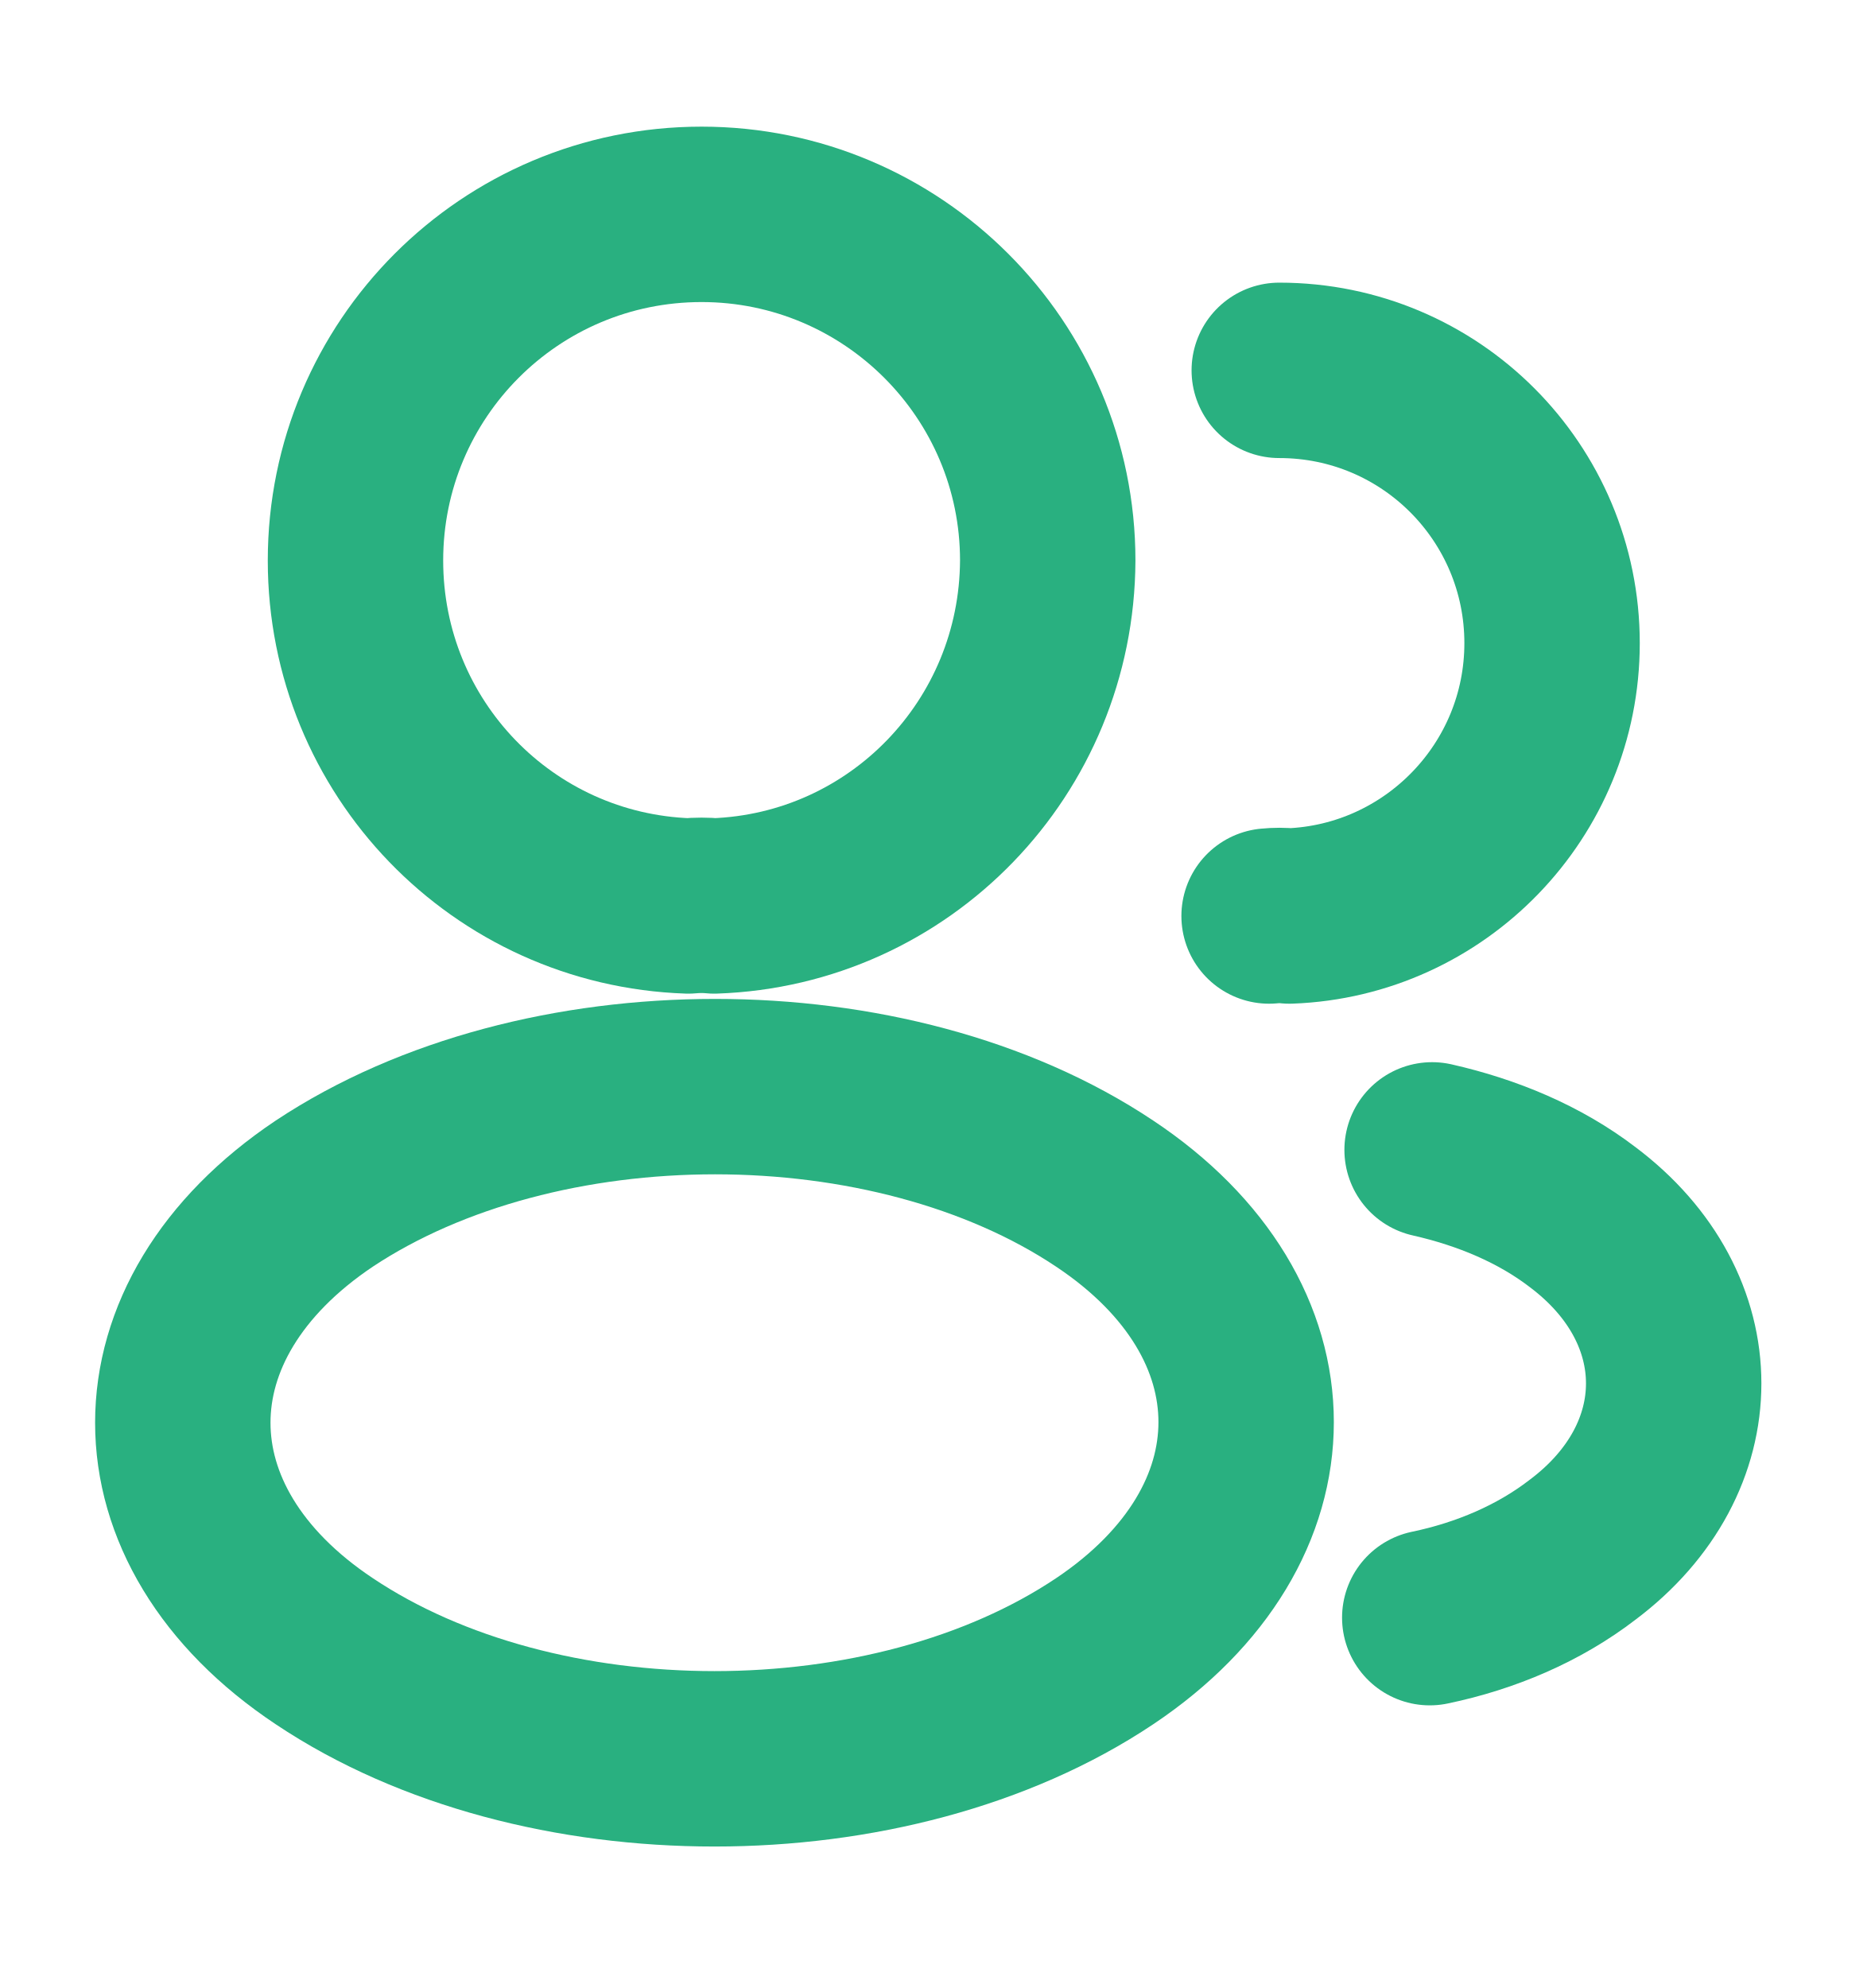
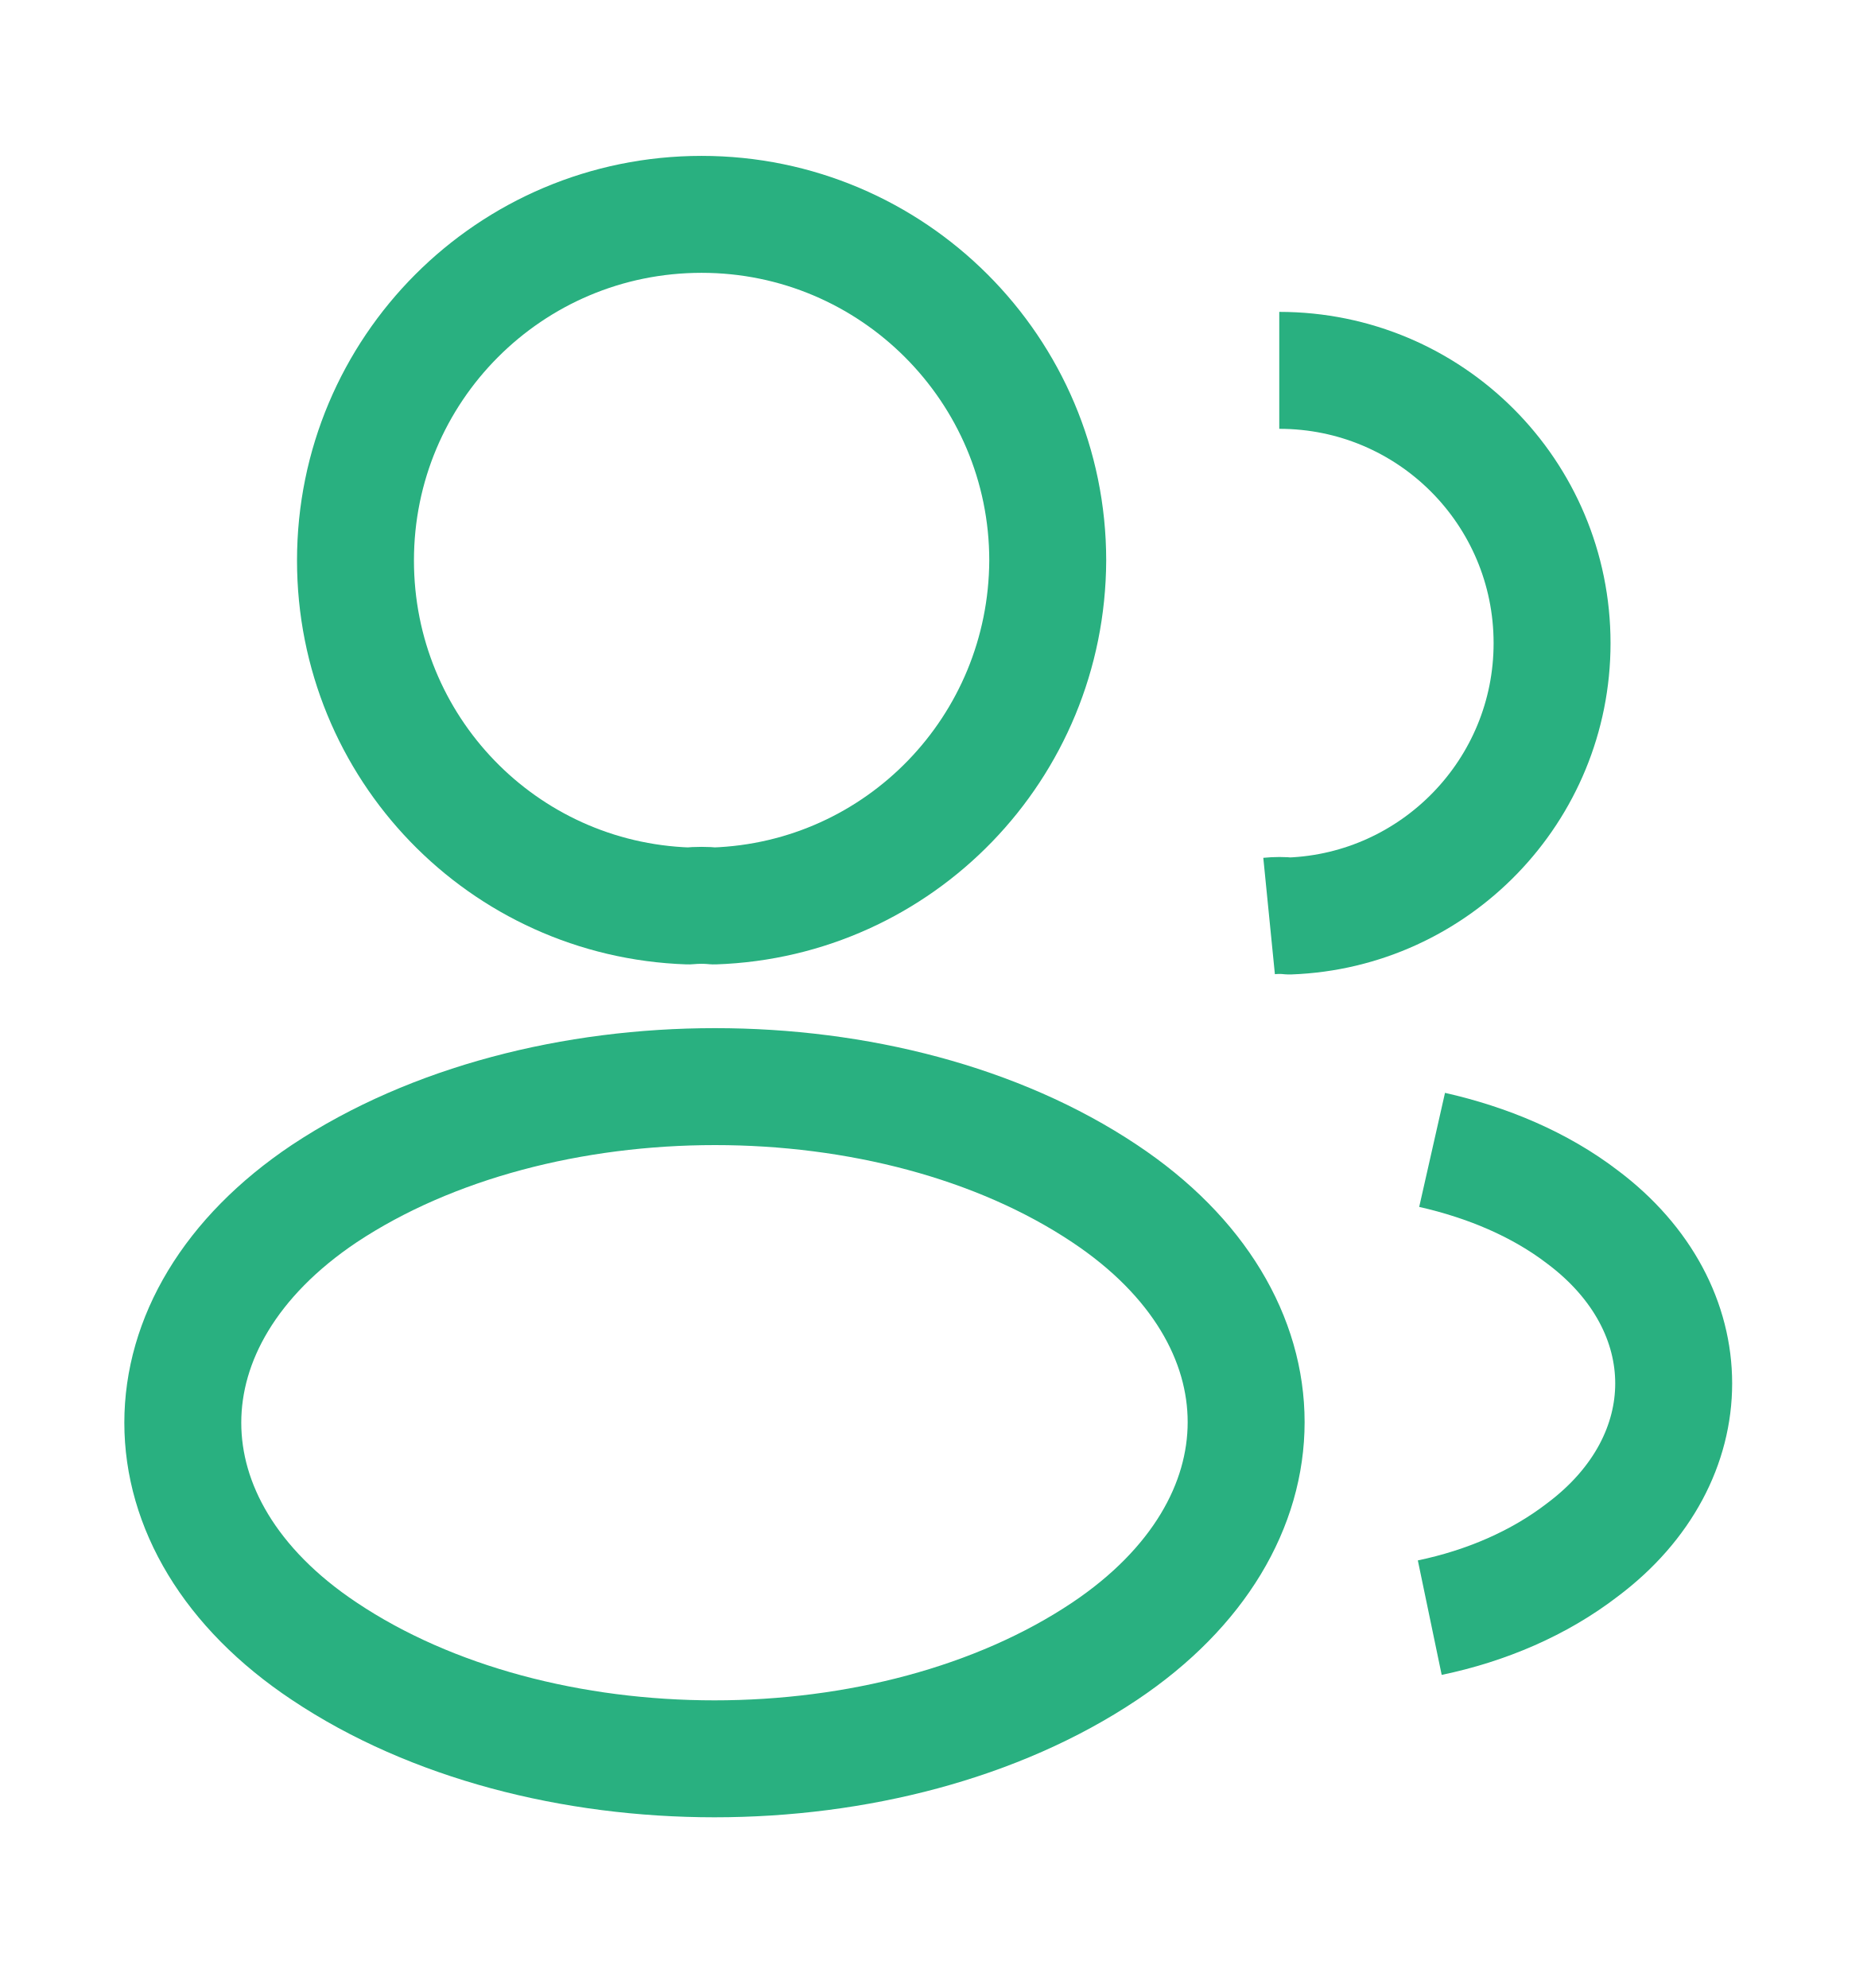
<svg xmlns="http://www.w3.org/2000/svg" width="16" height="17" viewBox="0 0 16 17" fill="none">
-   <path d="M6.107 7.747C6.04 7.74 5.96 7.74 5.887 7.747C4.3 7.693 3.04 6.393 3.04 4.793C3.04 3.16 4.36 1.833 6 1.833C7.633 1.833 8.96 3.16 8.96 4.793C8.953 6.393 7.693 7.693 6.107 7.747Z" stroke="#29B080" stroke-width="1.5" stroke-linecap="round" stroke-linejoin="round" />
-   <path d="M10.94 3.167C12.233 3.167 13.273 4.213 13.273 5.5C13.273 6.76 12.273 7.787 11.027 7.833C10.973 7.827 10.913 7.827 10.853 7.833" stroke="#29B080" stroke-width="1.5" stroke-linecap="round" stroke-linejoin="round" />
-   <path d="M2.773 10.207C1.16 11.287 1.16 13.047 2.773 14.12C4.607 15.347 7.613 15.347 9.447 14.12C11.06 13.04 11.06 11.28 9.447 10.207C7.62 8.987 4.613 8.987 2.773 10.207Z" stroke="#29B080" stroke-width="1.5" stroke-linecap="round" stroke-linejoin="round" />
-   <path d="M12.227 13.833C12.707 13.733 13.16 13.54 13.533 13.253C14.573 12.473 14.573 11.187 13.533 10.407C13.167 10.127 12.72 9.94 12.247 9.833" stroke="#29B080" stroke-width="1.5" stroke-linecap="round" stroke-linejoin="round" />
+   <path d="M6.107 7.747C6.04 7.74 5.96 7.74 5.887 7.747C4.3 7.693 3.04 6.393 3.04 4.793C3.04 3.16 4.36 1.833 6 1.833C7.633 1.833 8.96 3.16 8.96 4.793C8.953 6.393 7.693 7.693 6.107 7.747Z" stroke="#29B080" strokeWidth="1.5" strokeLinecap="round" stroke-linejoin="round" />
+   <path d="M10.94 3.167C12.233 3.167 13.273 4.213 13.273 5.5C13.273 6.76 12.273 7.787 11.027 7.833C10.973 7.827 10.913 7.827 10.853 7.833" stroke="#29B080" strokeWidth="1.5" strokeLinecap="round" stroke-linejoin="round" />
+   <path d="M2.773 10.207C1.16 11.287 1.16 13.047 2.773 14.12C4.607 15.347 7.613 15.347 9.447 14.12C11.06 13.04 11.06 11.28 9.447 10.207C7.62 8.987 4.613 8.987 2.773 10.207Z" stroke="#29B080" strokeWidth="1.5" strokeLinecap="round" stroke-linejoin="round" />
+   <path d="M12.227 13.833C12.707 13.733 13.16 13.54 13.533 13.253C14.573 12.473 14.573 11.187 13.533 10.407C13.167 10.127 12.72 9.94 12.247 9.833" stroke="#29B080" strokeWidth="1.5" strokeLinecap="round" stroke-linejoin="round" />
</svg>
